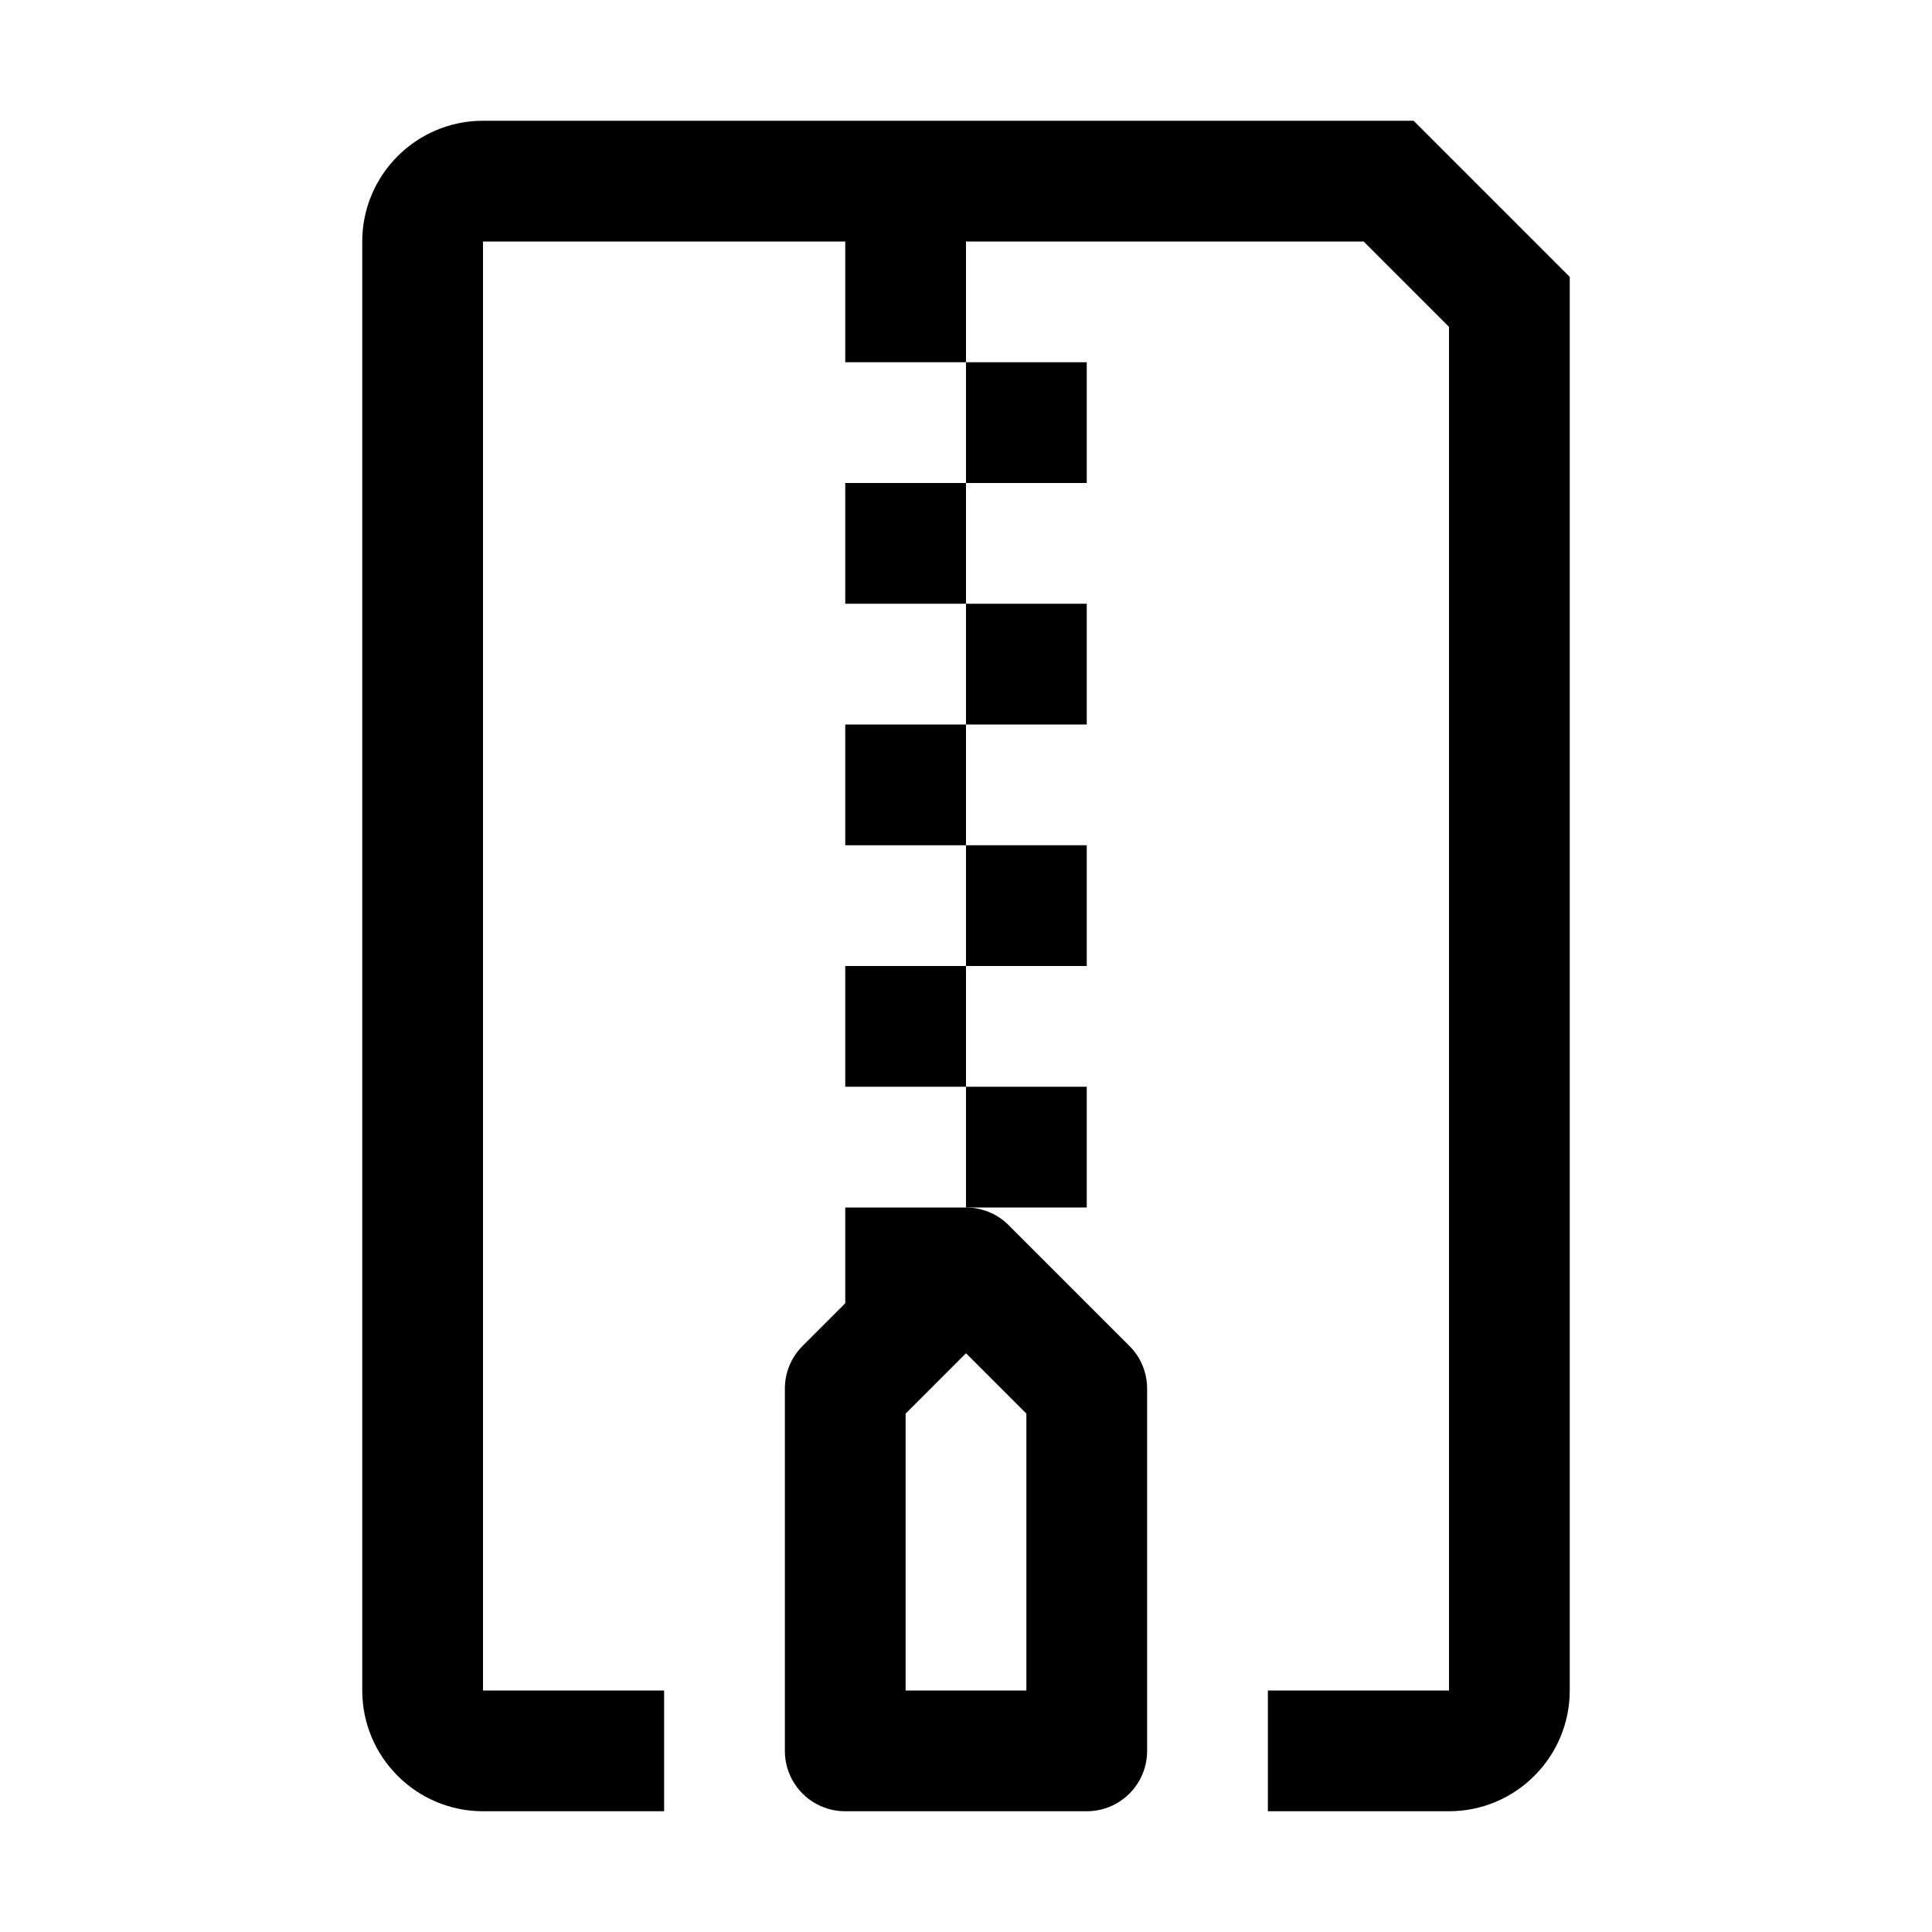
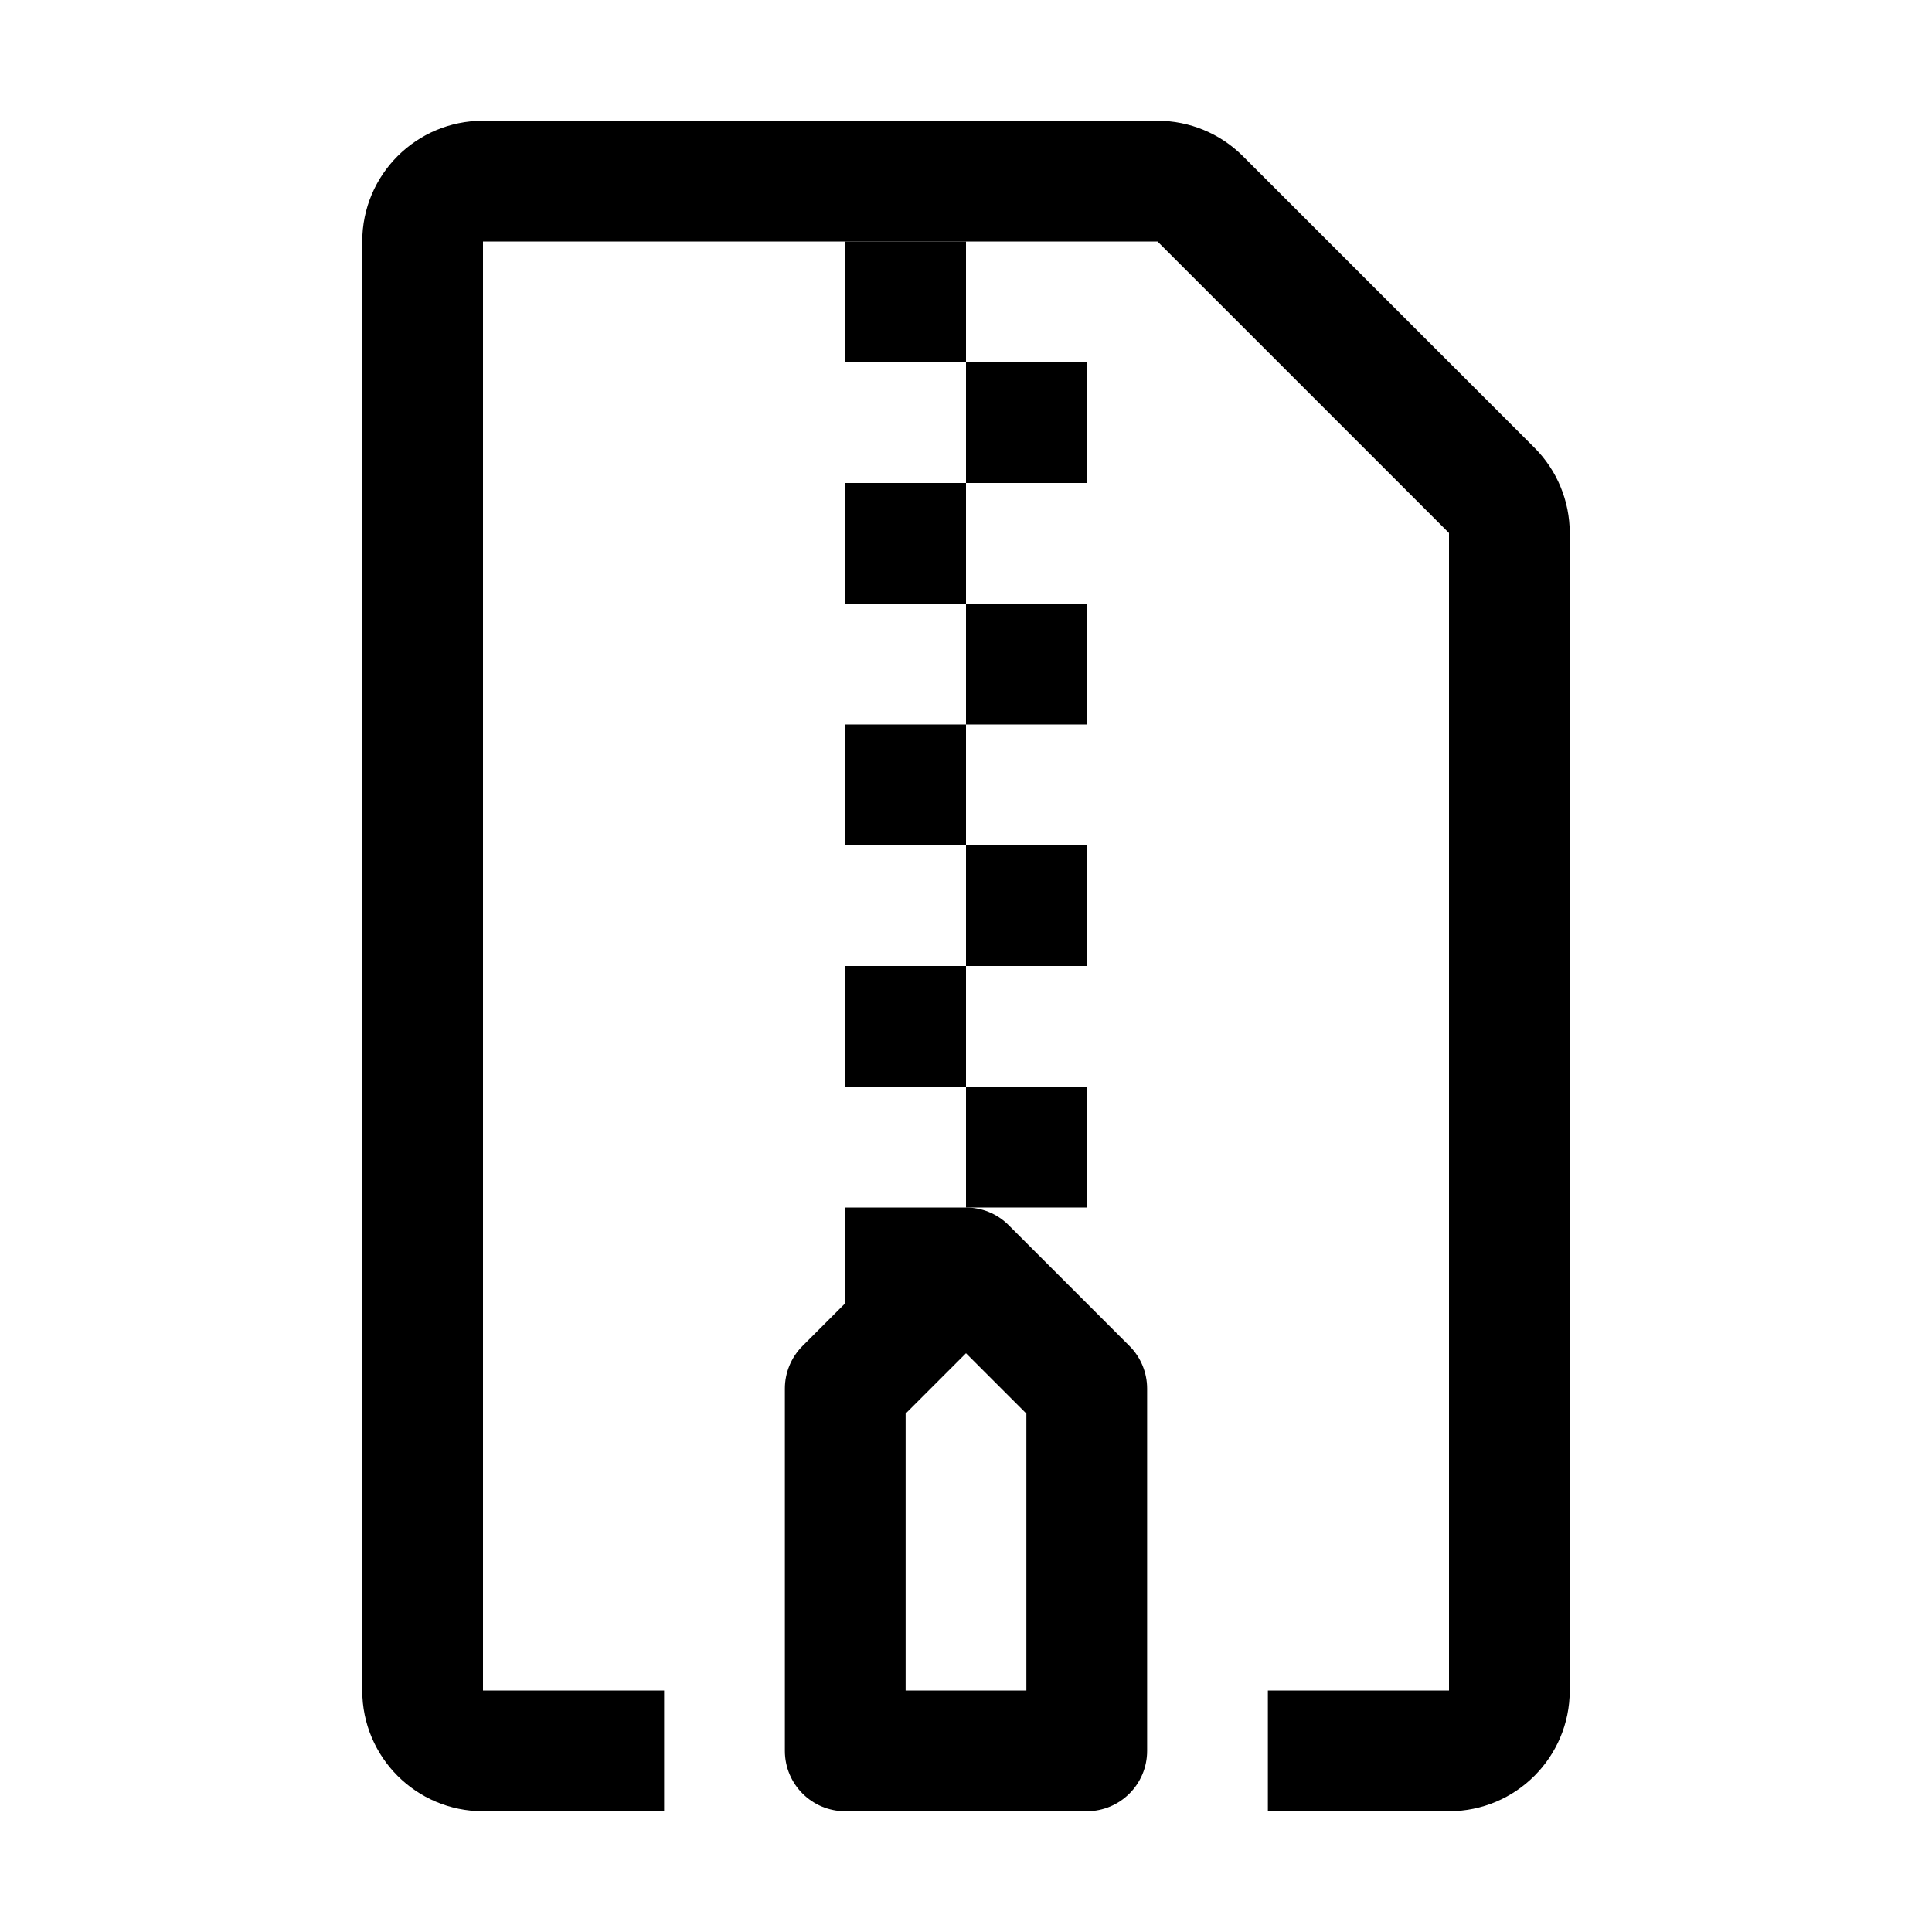
<svg xmlns="http://www.w3.org/2000/svg" width="32" height="32" viewBox="0 0 32 32" fill="none">
-   <path d="M23.414 2H8C6.897 2 6 2.897 6 4V28C6 29.103 6.897 30 8 30H11V28H8V4H14V6H16V4H22.586L24 5.414V28H21V30H24C25.103 30 26 29.103 26 28V4.586L23.414 2Z" fill="black" />
  <path d="M18 6H16V8H18V6Z" fill="black" />
  <path d="M16 8H14V10H16V8Z" fill="black" />
  <path d="M18 10H16V12H18V10Z" fill="black" />
  <path d="M16 12H14V14H16V12Z" fill="black" />
  <path d="M18 14H16V16H18V14Z" fill="black" />
  <path d="M16 16H14V18H16V16Z" fill="black" />
  <path d="M18 18H16V20H18V18Z" fill="black" />
  <path d="M14 21.586L13.293 22.293C13.105 22.481 13 22.735 13 23V29C13 29.552 13.447 30 14 30H18C18.553 30 19 29.552 19 29V23C19 22.735 18.895 22.48 18.707 22.293L16.707 20.293C16.512 20.098 16.256 20 16 20H14V21.586ZM17 23.414V28H15V23.414L16 22.414L17 23.414Z" fill="black" />
+   <rect x="14" y="4" width="2" height="2" fill="black" />
+   <path fill-rule="evenodd" clip-rule="evenodd" d="M8 4H19.172L24 8.828V28H21V30H24C25.105 30 26 29.105 26 28V8.828C26 8.298 25.789 7.789 25.414 7.414L20.586 2.586C20.211 2.211 19.702 2 19.172 2H8C6.895 2 6 2.895 6 4V28C6 29.105 6.895 30 8 30H11V28H8V4Z" fill="black" />
</svg>
